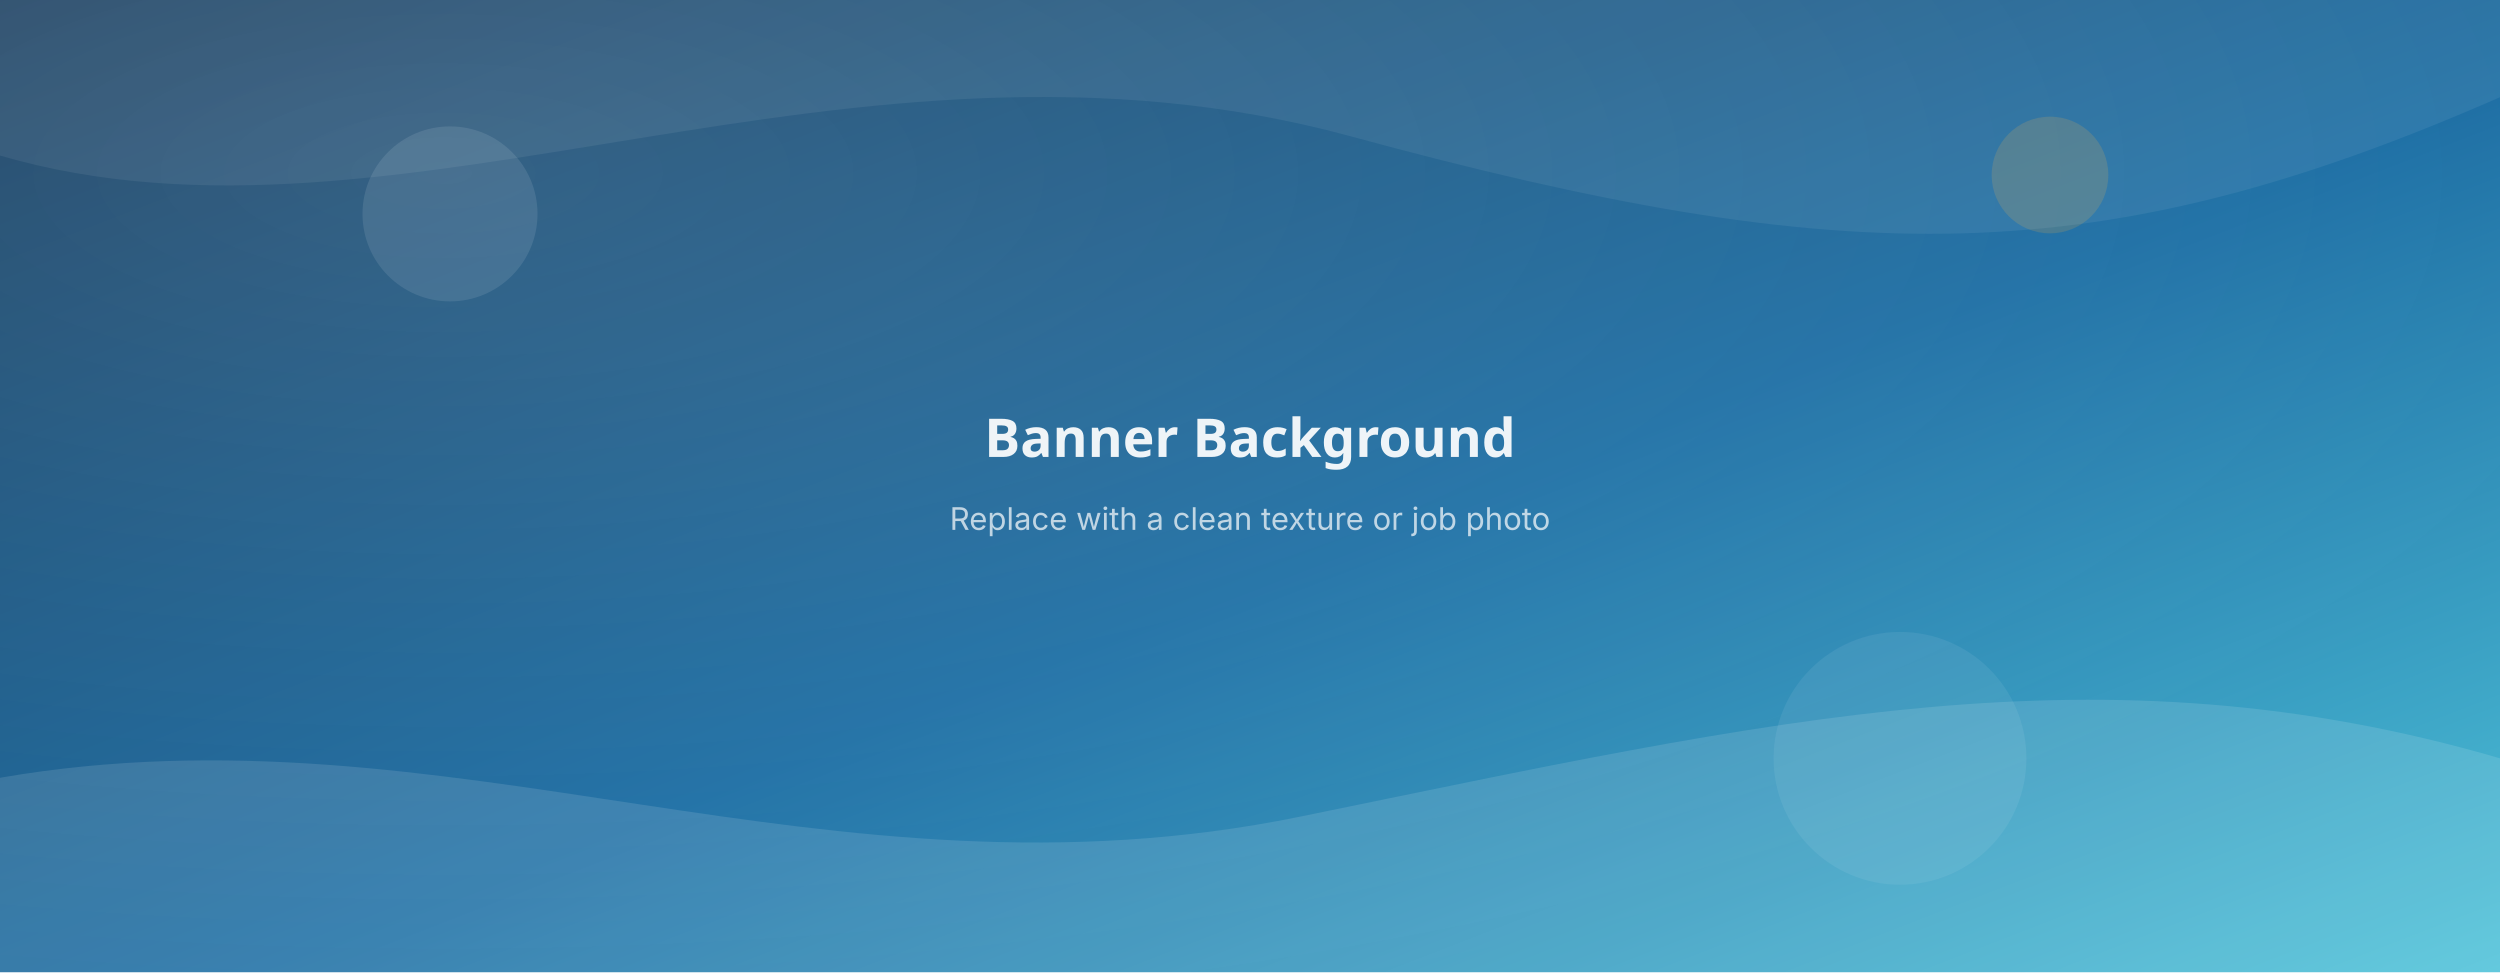
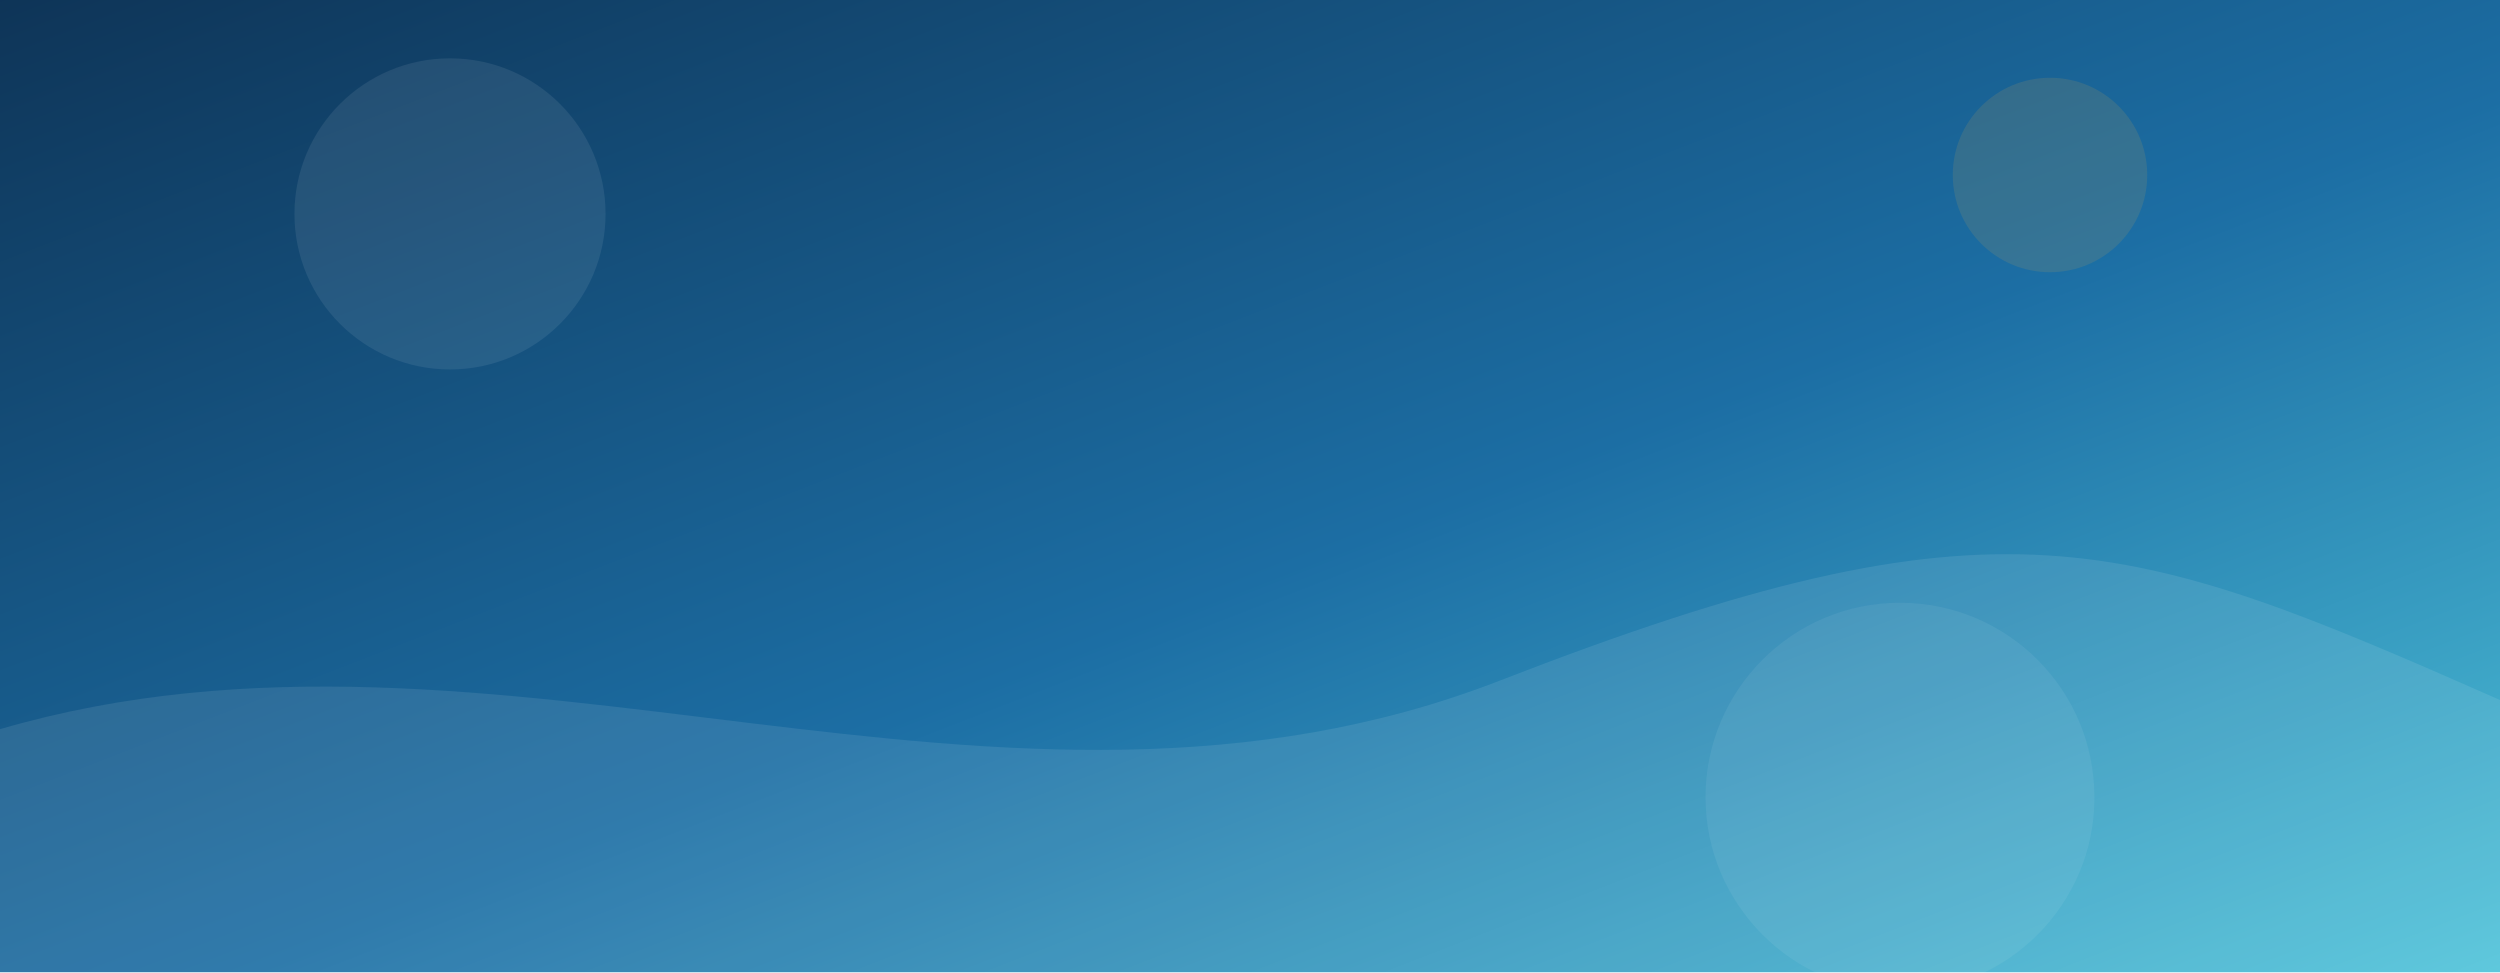
- <svg xmlns="http://www.w3.org/2000/svg" width="1800" height="700" viewBox="0 0 1800 700" role="img" aria-label="Banner Background">
+ <svg xmlns="http://www.w3.org/2000/svg" width="1800" height="700" viewBox="0 0 1800 700" role="img" aria-hidden="true">
  <defs>
    <linearGradient id="bg" x1="0" y1="0" x2="1" y2="1">
      <stop offset="0%" stop-color="#0e3457" />
      <stop offset="55%" stop-color="#1c6ea4" />
      <stop offset="100%" stop-color="#4fc3d9" />
    </linearGradient>
-     <radialGradient id="glow" cx="0.18" cy="0.18" r="0.9">
-       <stop offset="0%" stop-color="rgba(255,255,255,0.28)" />
-       <stop offset="100%" stop-color="rgba(255,255,255,0)" />
-     </radialGradient>
  </defs>
  <rect width="100%" height="100%" fill="url(#bg)" />
-   <rect width="100%" height="100%" fill="url(#glow)" opacity="0.5" />
-   <circle cx="324.0" cy="154.0" r="63.0" fill="rgba(255,255,255,0.10)" />
-   <circle cx="1476.0" cy="126.0" r="42.0" fill="rgba(217,169,78,0.20)" />
-   <circle cx="1368.0" cy="546.0" r="91.0" fill="rgba(255,255,255,0.07)" />
-   <path d="M0 560.0 C 324.0 504.0, 594.0 658.0, 936.0 588.0 S 1512.0 462.0, 1800 546.0 V 700 H 0 Z" fill="rgba(255,255,255,0.12)" />
-   <path d="M0 112.0 C 288.0 196, 612.0 0, 972 98 S 1512.0 196, 1800 70.0 V0 H0 Z" fill="rgba(255,255,255,0.07)" />
-   <text x="50%" y="329.0" text-anchor="middle" font-family="Poppins, sans-serif" font-size="38.5" font-weight="700" fill="rgba(255,255,255,0.92)">Banner Background</text>
-   <text x="50%" y="381.5" text-anchor="middle" font-family="Inter, sans-serif" font-size="22.4" fill="rgba(255,255,255,0.7)">Replace with a clean texture or job photo</text>
+   <circle cx="324.0" cy="154.0" r="112.0" fill="rgba(255,255,255,0.08)" />
+   <circle cx="1476.0" cy="126.0" r="70.0" fill="rgba(217,169,78,0.14)" />
+   <circle cx="1368.0" cy="574.0" r="140.0" fill="rgba(255,255,255,0.06)" />
+   <path d="M0,525.0 C 360.0,420.0 720.0,630.0 1080.0,490 S 1530.0,385 1800,504.0 L 1800,700 L 0,700 Z" fill="rgba(255,255,255,0.09)" />
</svg>
